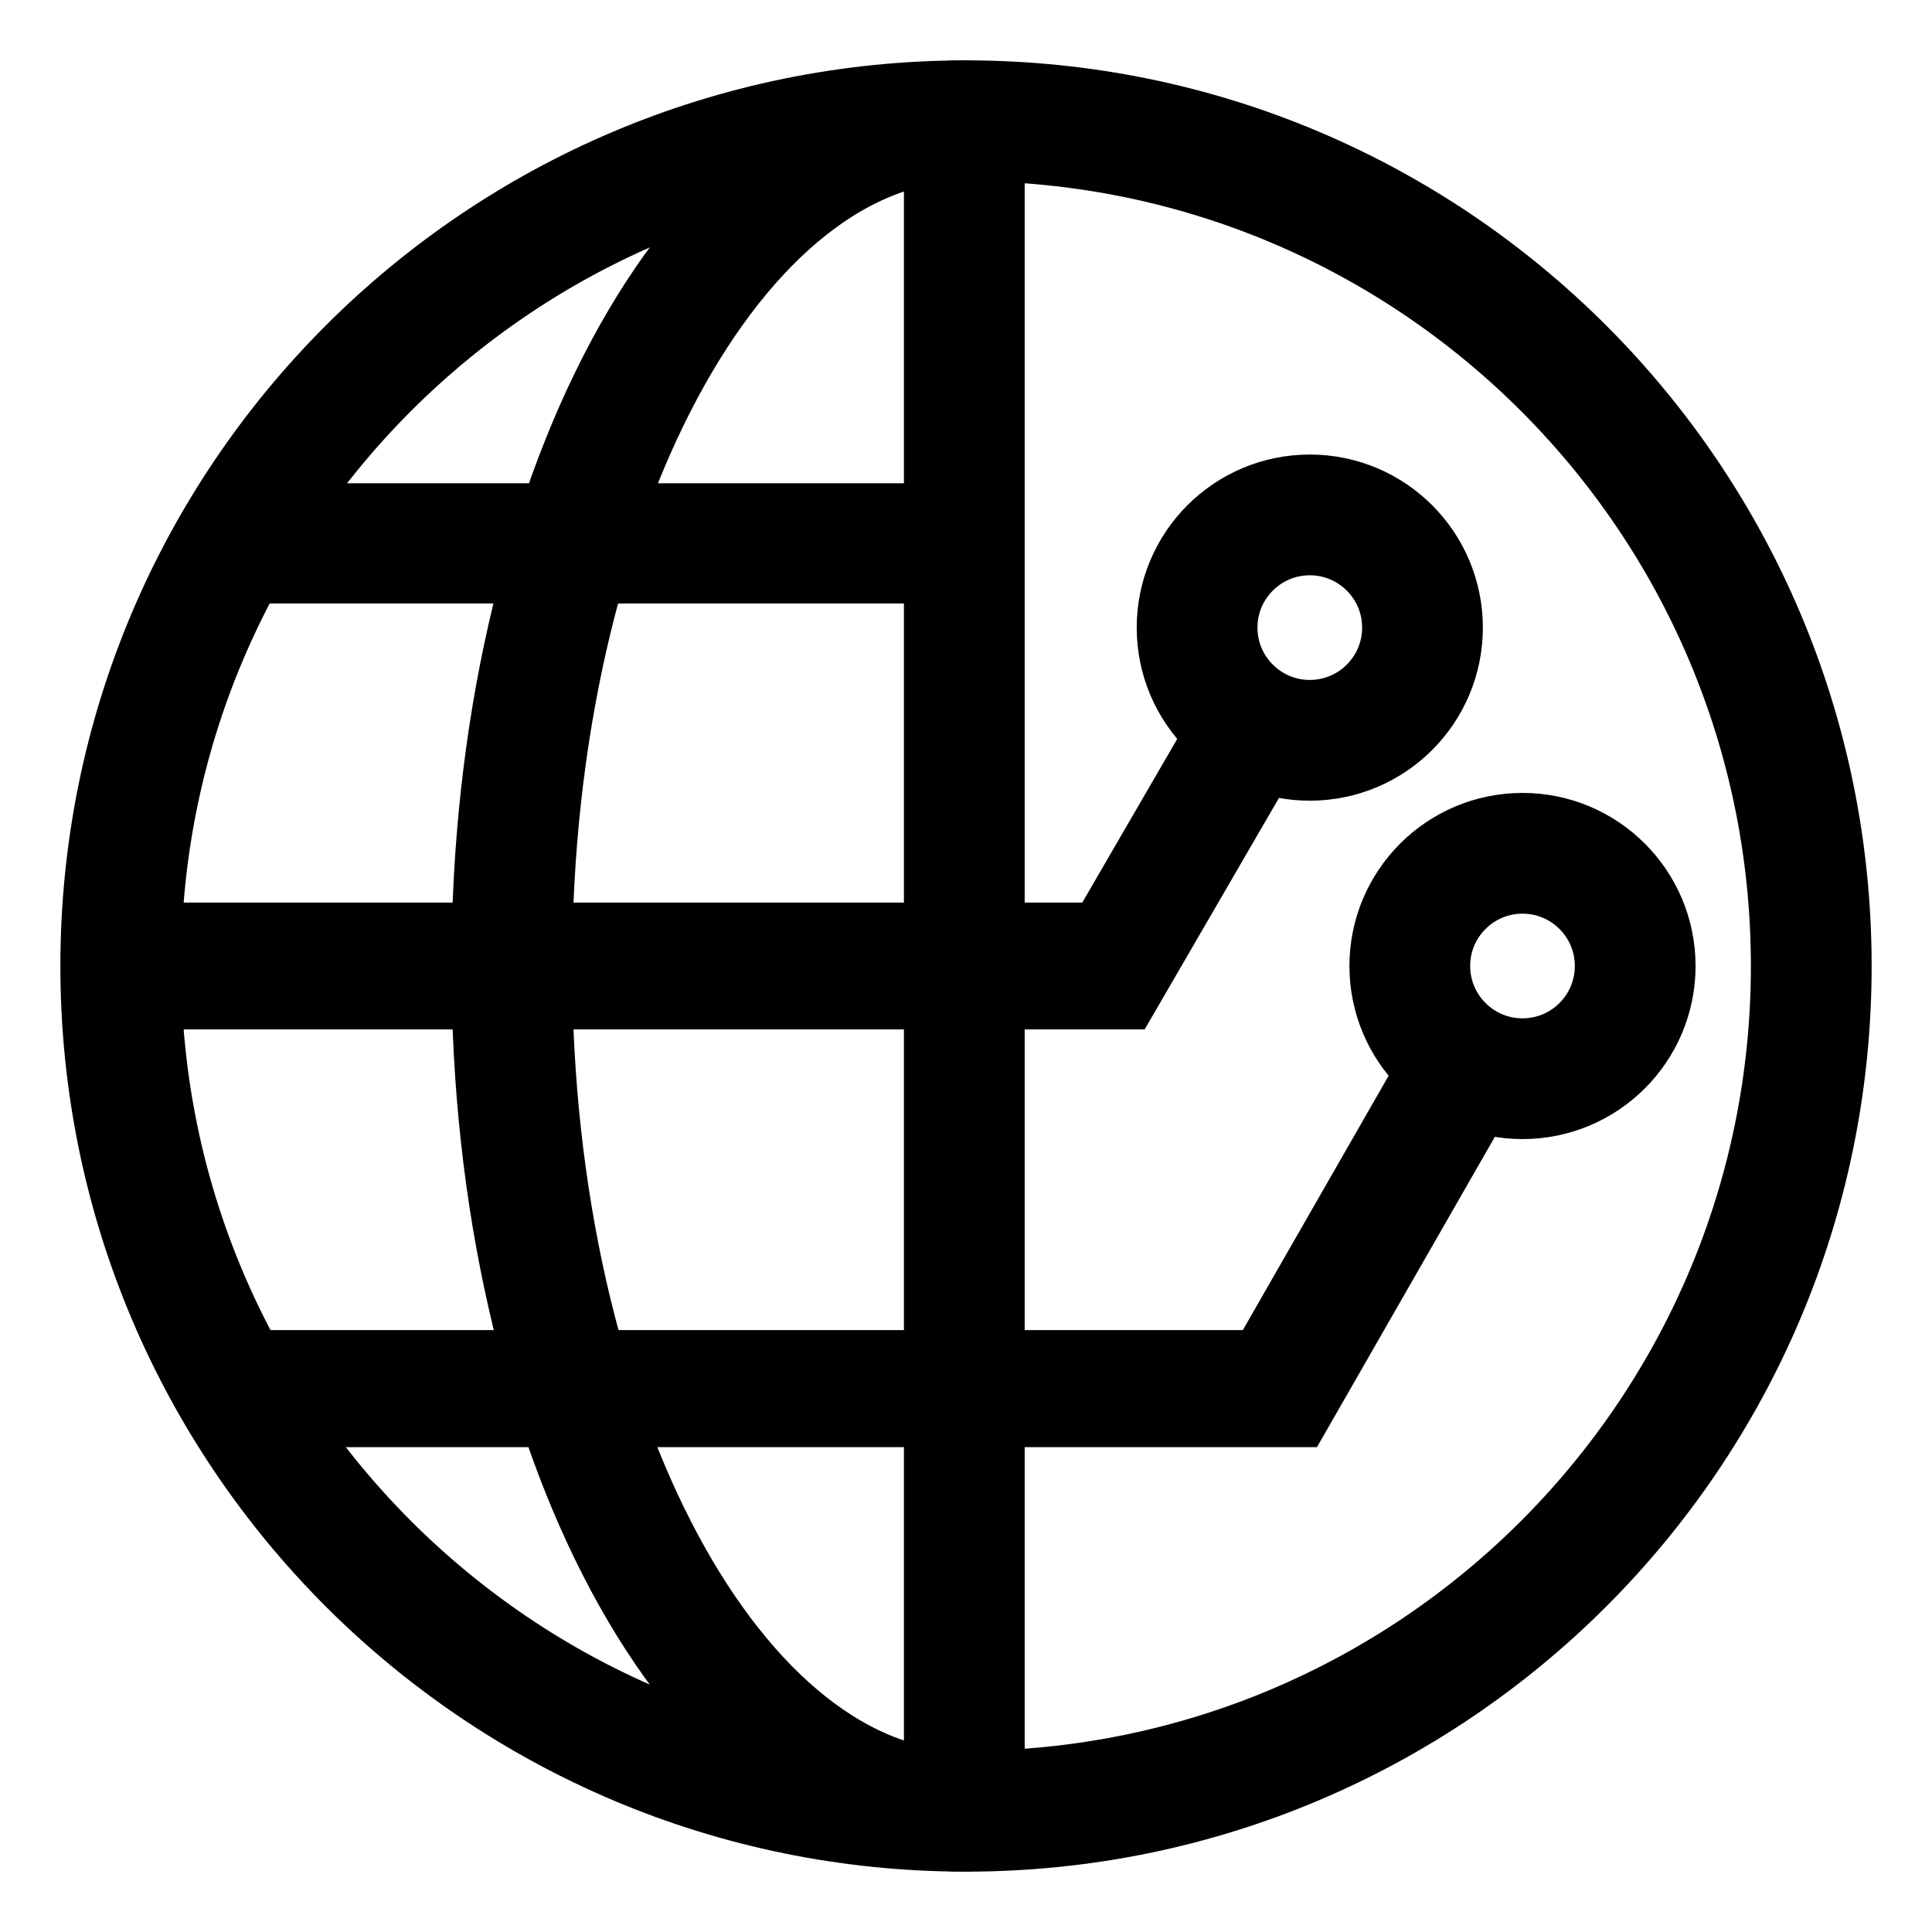
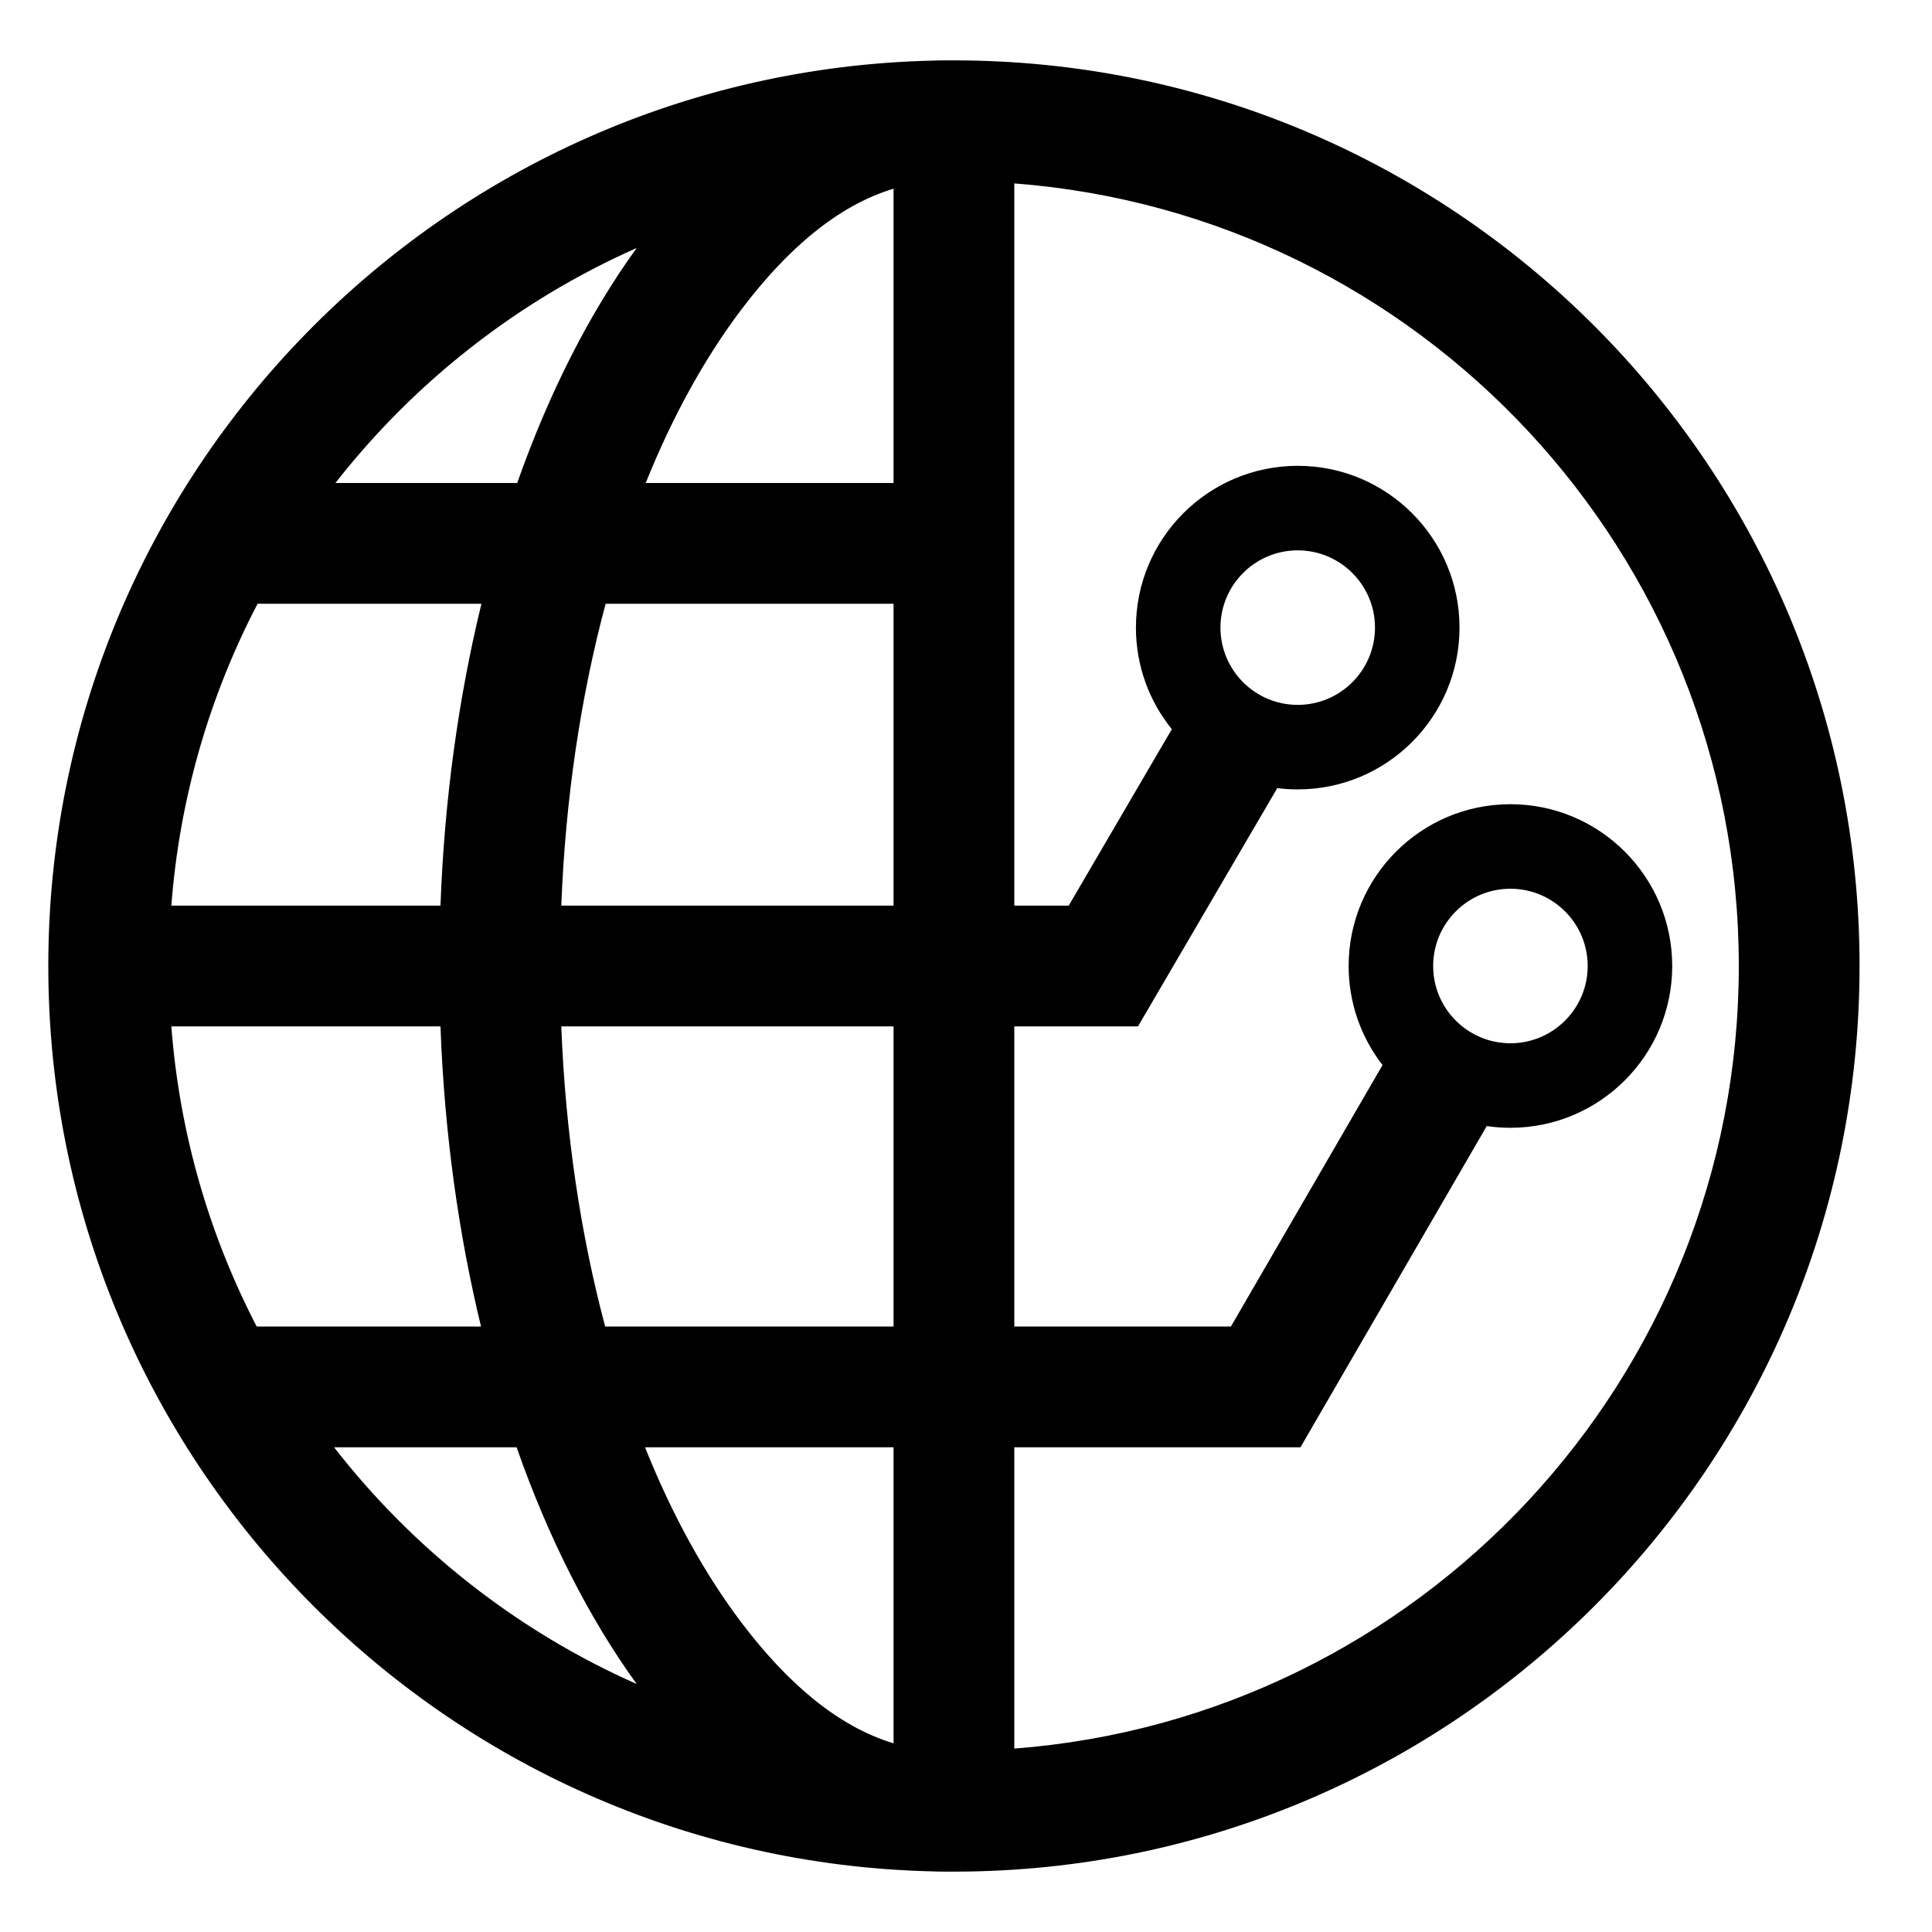
- <svg xmlns="http://www.w3.org/2000/svg" width="100%" height="100%" viewBox="0 0 16 16" version="1.1" xml:space="preserve" style="fill-rule:evenodd;clip-rule:evenodd;stroke-linecap:round;stroke-miterlimit:1.5;">
-   <g transform="matrix(1,0,0,1,-1007,-1087)">
-     <g id="SVG" transform="matrix(0.015625,0,0,0.015625,1007,1087)">
+ <svg xmlns="http://www.w3.org/2000/svg" width="100%" height="100%" viewBox="0 0 16 16" version="1.1" xml:space="preserve" style="fill-rule:evenodd;clip-rule:evenodd;stroke-linejoin:round;stroke-miterlimit:2;">
+   <g transform="matrix(1,0,0,1,-1008,-1087)">
+     <g id="SVG" transform="matrix(0.015625,0,0,0.015625,1007.9,1087)">
      <rect x="0" y="0" width="1024" height="1024" style="fill:none;" />
-       <g transform="matrix(0.918033,0,0,0.918033,41.9672,41.9672)">
-         <g transform="matrix(1.66838,0,0,1.66838,-346.379,-323.022)">
-           <circle cx="514.5" cy="500.5" r="292.5" style="fill:none;stroke:black;stroke-width:41.79px;" />
-         </g>
-         <g transform="matrix(1.12737,0,0,1.06213,-68.0125,-16.172)">
-           <path d="M139.482,727L675.235,727L777.809,537.075" style="fill:none;stroke:black;stroke-width:63.65px;stroke-linecap:butt;" />
-         </g>
-         <g transform="matrix(1.16915,0,0,1.16915,-83.5618,-69.0677)">
-           <path d="M508.561,914.394C385.159,913.554 285.113,726.849 285.113,497C285.113,267.151 385.159,80.446 508.561,79.606L508.561,914.394Z" style="fill:none;stroke:black;stroke-width:59.63px;stroke-linejoin:round;" />
-         </g>
-         <g transform="matrix(1.79483,0,0,1.77778,-407.933,-398.667)">
-           <path d="M512,375L277,375" style="fill:none;stroke:black;stroke-width:39.03px;stroke-linecap:butt;" />
-         </g>
-         <g transform="matrix(1.13488,0,0,1.25824,-69.0605,-132.219)">
-           <path d="M82,512L587.015,512L660.917,397.132" style="fill:none;stroke:black;stroke-width:58.18px;stroke-linecap:butt;" />
-         </g>
-         <g transform="matrix(0.22245,0,0,0.22245,596.036,205.298)">
-           <circle cx="514.5" cy="500.5" r="292.5" style="fill:none;stroke:black;stroke-width:313.39px;" />
-         </g>
-         <g transform="matrix(0.22245,0,0,0.22245,718.84,400.664)">
-           <circle cx="514.5" cy="500.5" r="292.5" style="fill:none;stroke:black;stroke-width:313.39px;" />
-         </g>
-       </g>
+       <path d="M500.647,991.868C240.963,985.828 32,773.124 32,512C32,250.876 240.963,38.172 500.647,32.132C502.726,32.046 504.812,32.003 506.903,32.003C507.456,32.003 508.009,32.006 508.561,32.012C509.706,32.004 510.853,32 512,32C776.919,32 992,247.081 992,512C992,776.919 776.919,992 512,992C510.853,992 509.706,991.996 508.561,991.988C508.009,991.994 507.456,991.997 506.903,991.997C504.812,991.997 502.726,991.954 500.647,991.868ZM261.353,703.093C249.399,653.799 241.925,600.215 239.858,544L97.215,544C101.56,601.002 117.413,654.806 142.454,703.093L261.353,703.093ZM480,479.999L480,320L327.4,320C314.269,368.854 306.119,422.931 303.893,480L480,479.999ZM280.523,256C297.413,208.089 318.899,165.898 343.867,131.429C280.887,159.322 226.104,202.397 184.172,256L280.523,256ZM794.404,596.839L695.67,767.093L544,767.093L544,926.785C758.669,910.423 928,730.83 928,512C928,293.17 758.669,113.577 544,97.215L544,479.999L572.843,479.999L627.492,386.49C615.593,371.767 608.465,353.033 608.465,332.648C608.465,285.32 646.889,246.896 694.217,246.896C741.545,246.896 779.969,285.32 779.969,332.648C779.969,379.976 741.545,418.4 694.217,418.4C690.543,418.4 686.922,418.169 683.369,417.719L609.568,544L544,544L544,703.093L658.802,703.092L739.172,564.506C727.91,549.993 721.203,531.774 721.203,512C721.203,464.672 759.627,426.248 806.955,426.248C854.283,426.248 892.707,464.672 892.707,512C892.707,559.328 854.283,597.752 806.955,597.752C802.692,597.752 798.501,597.441 794.404,596.839ZM806.955,471.048C784.353,471.048 766.003,489.398 766.003,512C766.003,534.602 784.353,552.952 806.955,552.952C829.557,552.952 847.907,534.602 847.907,512C847.907,489.398 829.557,471.048 806.955,471.048ZM694.217,291.696C671.615,291.696 653.265,310.046 653.265,332.648C653.265,355.25 671.615,373.6 694.217,373.6C716.819,373.6 735.169,355.25 735.169,332.648C735.169,310.046 716.819,291.696 694.217,291.696ZM183.465,767.093C225.487,821.117 280.532,864.52 343.867,892.571C318.742,857.884 297.142,815.379 280.205,767.093L183.465,767.093ZM348.273,767.093C362.575,802.855 379.934,834.431 399.83,860.595C423.504,891.727 450.218,915.038 480,923.99L480,767.093L348.273,767.093ZM239.858,480C241.938,423.44 249.49,369.543 261.574,320L142.926,320C117.612,368.52 101.587,422.641 97.215,480L239.858,480ZM480,703.093L480,544L303.893,544C306.105,600.715 314.168,654.477 327.157,703.093L480,703.093ZM480,256L480,100.01C450.218,108.962 423.504,132.273 399.83,163.405C380.102,189.348 362.869,220.611 348.636,256L480,256Z" />
    </g>
  </g>
</svg>
